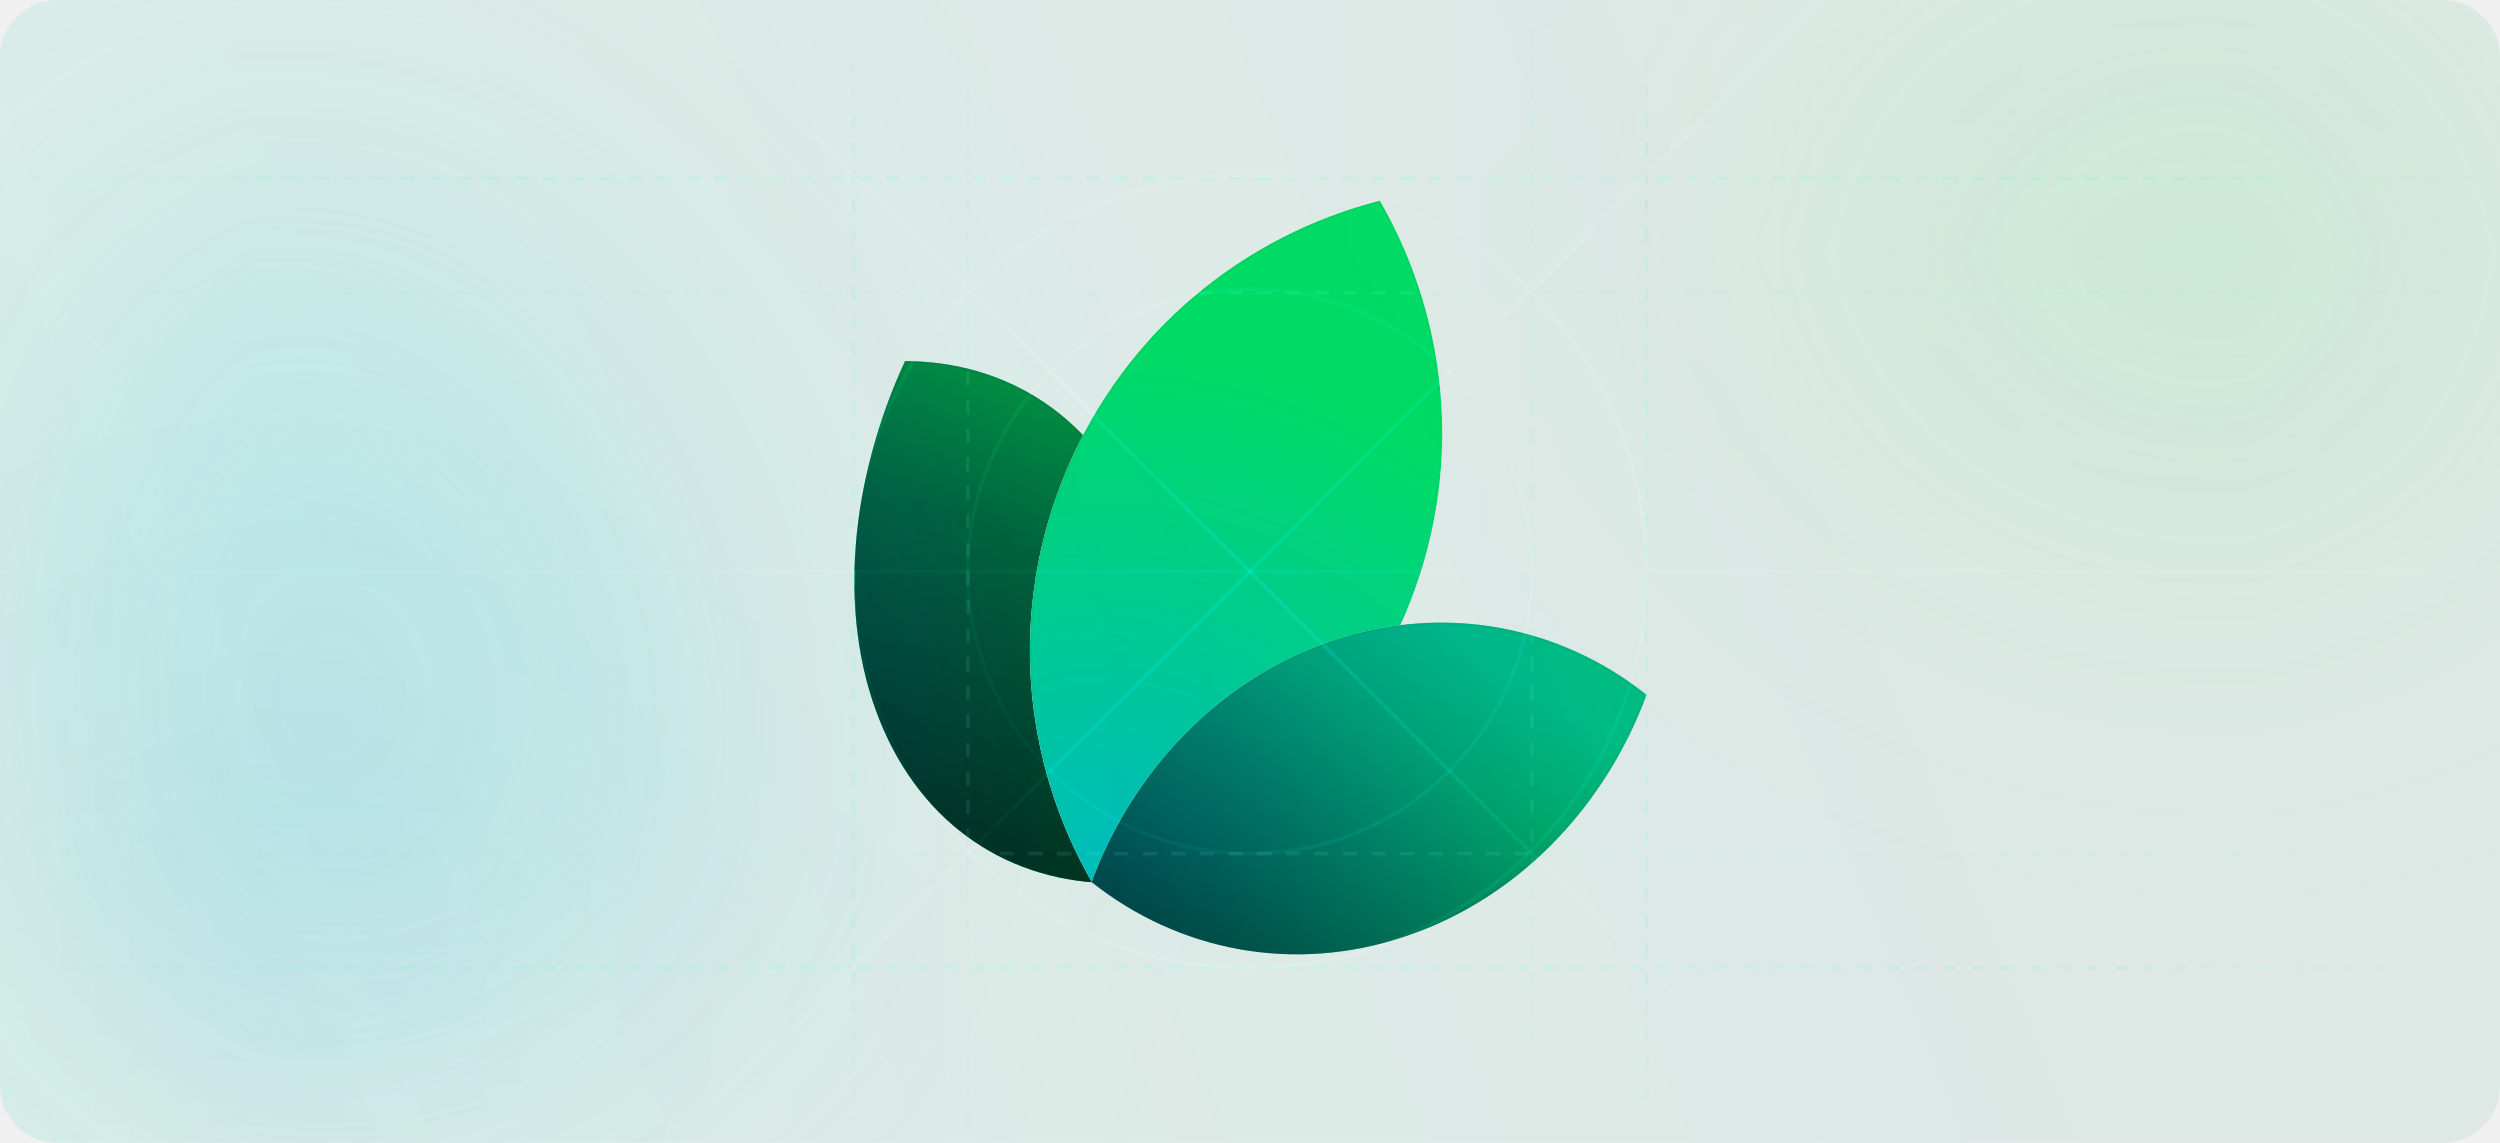
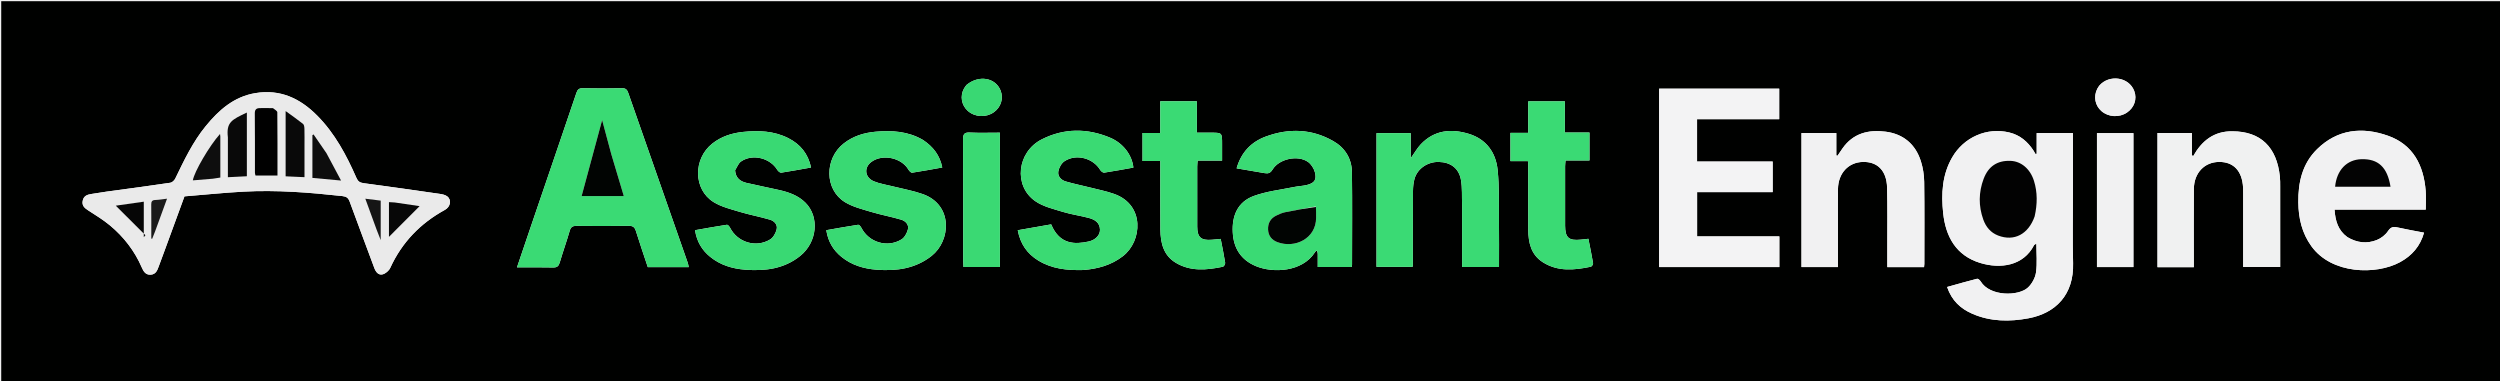
- <svg xmlns="http://www.w3.org/2000/svg" width="700" height="320" viewBox="0 0 700 320" fill="none">
-   <g clip-path="url(#clip0_2862_30)">
-     <rect width="700" height="320" rx="16" fill="url(#paint0_linear_2862_30)" />
-     <path d="M311.889 247.3C283.097 247.215 258.226 231.466 246.292 201.629C234.357 171.793 238.02 134.523 253.414 101.112C282.206 101.197 307.077 116.945 319.011 146.782C330.946 176.619 327.283 213.888 311.889 247.3Z" fill="white" />
-     <path d="M311.889 247.3C283.097 247.215 258.226 231.466 246.292 201.629C234.357 171.793 238.02 134.523 253.414 101.112C282.206 101.197 307.077 116.945 319.011 146.782C330.946 176.619 327.283 213.888 311.889 247.3Z" fill="url(#paint1_radial_2862_30)" />
-     <path d="M311.889 247.3C283.097 247.215 258.226 231.466 246.292 201.629C234.357 171.793 238.02 134.523 253.414 101.112C282.206 101.197 307.077 116.945 319.011 146.782C330.946 176.619 327.283 213.888 311.889 247.3Z" fill="black" fill-opacity="0.5" style="mix-blend-mode:hard-light" />
-     <path d="M311.889 247.3C283.097 247.215 258.226 231.466 246.292 201.629C234.357 171.793 238.02 134.523 253.414 101.112C282.206 101.197 307.077 116.945 319.011 146.782C330.946 176.619 327.283 213.888 311.889 247.3Z" fill="url(#paint2_linear_2862_30)" fill-opacity="0.5" style="mix-blend-mode:hard-light" />
-     <path d="M311.72 247.034C283.108 246.887 258.409 231.208 246.538 201.531C234.656 171.825 238.271 134.702 253.583 101.377C282.195 101.524 306.894 117.203 318.765 146.88C330.647 176.586 327.031 213.709 311.72 247.034Z" stroke="url(#paint3_linear_2862_30)" stroke-opacity="0.05" stroke-width="0.531" />
-     <path d="M305.839 247.174C343.92 237.419 377.154 210.619 393.585 171.64C410.017 132.661 405.98 90.199 386.347 56.193C348.266 65.948 315.032 92.749 298.601 131.728C282.169 170.706 286.206 213.168 305.839 247.174Z" fill="white" />
-     <path d="M305.839 247.174C343.92 237.419 377.154 210.619 393.585 171.64C410.017 132.661 405.98 90.199 386.347 56.193C348.266 65.948 315.032 92.749 298.601 131.728C282.169 170.706 286.206 213.168 305.839 247.174Z" fill="url(#paint4_radial_2862_30)" />
-     <path d="M393.341 171.537C376.971 210.369 343.89 237.091 305.969 246.867C286.462 212.959 282.476 170.663 298.845 131.831C315.215 92.998 348.295 66.276 386.217 56.5C405.724 90.408 409.71 132.704 393.341 171.537Z" stroke="url(#paint5_linear_2862_30)" stroke-opacity="0.05" stroke-width="0.531" />
-     <path d="M305.686 246.995C329.749 266.114 361.965 272.832 393.67 262.129C425.376 251.426 449.499 225.691 461.03 194.556C436.967 175.437 404.751 168.719 373.045 179.422C341.34 190.125 317.217 215.86 305.686 246.995Z" fill="white" />
-     <path d="M305.686 246.995C329.749 266.114 361.965 272.832 393.67 262.129C425.376 251.426 449.499 225.691 461.03 194.556C436.967 175.437 404.751 168.719 373.045 179.422C341.34 190.125 317.217 215.86 305.686 246.995Z" fill="url(#paint6_radial_2862_30)" />
-     <path d="M305.686 246.995C329.749 266.114 361.965 272.832 393.67 262.129C425.376 251.426 449.499 225.691 461.03 194.556C436.967 175.437 404.751 168.719 373.045 179.422C341.34 190.125 317.217 215.86 305.686 246.995Z" fill="black" fill-opacity="0.2" style="mix-blend-mode:hard-light" />
-     <path d="M305.686 246.995C329.749 266.114 361.965 272.832 393.67 262.129C425.376 251.426 449.499 225.691 461.03 194.556C436.967 175.437 404.751 168.719 373.045 179.422C341.34 190.125 317.217 215.86 305.686 246.995Z" fill="url(#paint7_linear_2862_30)" fill-opacity="0.5" style="mix-blend-mode:hard-light" />
-     <path d="M393.586 261.878C362.034 272.529 329.98 265.88 306.002 246.907C317.534 215.919 341.57 190.327 373.13 179.673C404.681 169.023 436.735 175.671 460.714 194.644C449.181 225.632 425.145 251.224 393.586 261.878Z" stroke="url(#paint8_linear_2862_30)" stroke-opacity="0.05" stroke-width="0.531" />
-     <g opacity="0.8" filter="url(#filter0_f_2862_30)">
-       <circle cx="660" cy="-60" r="160" fill="#18E244" fill-opacity="0.4" />
-     </g>
-     <g opacity="0.8" filter="url(#filter1_f_2862_30)">
-       <circle cx="20" cy="213" r="160" fill="#18CAE2" fill-opacity="0.33" />
-     </g>
-     <g opacity="0.8" filter="url(#filter2_f_2862_30)">
-       <circle cx="660" cy="480" r="160" fill="#18E2B2" fill-opacity="0.52" />
-     </g>
-     <g opacity="0.8" filter="url(#filter3_f_2862_30)">
-       <circle cx="20" cy="413" r="160" fill="#4018E2" fill-opacity="0.22" />
-     </g>
-     <path opacity="0.2" d="M0 50H700" stroke="url(#paint9_radial_2862_30)" stroke-dasharray="4 4" />
-     <path opacity="0.1" d="M0 82H700" stroke="url(#paint10_radial_2862_30)" stroke-dasharray="4 4" />
-     <path opacity="0.2" d="M239 0L239 320" stroke="url(#paint11_radial_2862_30)" stroke-dasharray="4 4" />
-     <path opacity="0.1" d="M271 0L271 320" stroke="url(#paint12_radial_2862_30)" stroke-dasharray="4 4" />
-     <path opacity="0.2" d="M461 0L461 320" stroke="url(#paint13_radial_2862_30)" stroke-dasharray="4 4" />
-     <path opacity="0.1" d="M429 0L429 320" stroke="url(#paint14_radial_2862_30)" stroke-dasharray="4 4" />
-     <path opacity="0.2" d="M0 271H700" stroke="url(#paint15_radial_2862_30)" stroke-dasharray="4 4" />
-     <path opacity="0.1" d="M0 239H700" stroke="url(#paint16_radial_2862_30)" stroke-dasharray="4 4" />
-     <g style="mix-blend-mode:overlay" opacity="0.1">
-       <path d="M0 160H700" stroke="url(#paint17_linear_2862_30)" />
-     </g>
-     <g style="mix-blend-mode:overlay" opacity="0.2">
-       <path d="M511 -1L189 321" stroke="url(#paint18_linear_2862_30)" />
-     </g>
-     <g style="mix-blend-mode:overlay" opacity="0.2">
-       <path d="M511 321L189 -1" stroke="url(#paint19_linear_2862_30)" />
-     </g>
-     <g style="mix-blend-mode:overlay" opacity="0.1">
-       <circle cx="350" cy="160" r="111" stroke="white" />
-     </g>
-     <g style="mix-blend-mode:overlay" opacity="0.1">
-       <circle cx="350" cy="160" r="79" stroke="white" />
-     </g>
-   </g>
-   <defs>
-     <filter id="filter0_f_2862_30" x="260" y="-460" width="800" height="800" filterUnits="userSpaceOnUse" color-interpolation-filters="sRGB">
-       <feFlood flood-opacity="0" result="BackgroundImageFix" />
-       <feBlend mode="normal" in="SourceGraphic" in2="BackgroundImageFix" result="shape" />
-       <feGaussianBlur stdDeviation="120" result="effect1_foregroundBlur_2862_30" />
-     </filter>
-     <filter id="filter1_f_2862_30" x="-380" y="-187" width="800" height="800" filterUnits="userSpaceOnUse" color-interpolation-filters="sRGB">
-       <feFlood flood-opacity="0" result="BackgroundImageFix" />
-       <feBlend mode="normal" in="SourceGraphic" in2="BackgroundImageFix" result="shape" />
-       <feGaussianBlur stdDeviation="120" result="effect1_foregroundBlur_2862_30" />
-     </filter>
-     <filter id="filter2_f_2862_30" x="260" y="80" width="800" height="800" filterUnits="userSpaceOnUse" color-interpolation-filters="sRGB">
-       <feFlood flood-opacity="0" result="BackgroundImageFix" />
-       <feBlend mode="normal" in="SourceGraphic" in2="BackgroundImageFix" result="shape" />
-       <feGaussianBlur stdDeviation="120" result="effect1_foregroundBlur_2862_30" />
-     </filter>
-     <filter id="filter3_f_2862_30" x="-380" y="13" width="800" height="800" filterUnits="userSpaceOnUse" color-interpolation-filters="sRGB">
-       <feFlood flood-opacity="0" result="BackgroundImageFix" />
-       <feBlend mode="normal" in="SourceGraphic" in2="BackgroundImageFix" result="shape" />
-       <feGaussianBlur stdDeviation="120" result="effect1_foregroundBlur_2862_30" />
-     </filter>
-     <linearGradient id="paint0_linear_2862_30" x1="1.04308e-05" y1="320" x2="710.784" y2="26.079" gradientUnits="userSpaceOnUse">
-       <stop stop-color="#18E299" stop-opacity="0.09" />
-       <stop offset="0.729" stop-color="#0D9373" stop-opacity="0.08" />
-     </linearGradient>
-     <radialGradient id="paint1_radial_2862_30" cx="0" cy="0" r="1" gradientUnits="userSpaceOnUse" gradientTransform="translate(208.697 189.703) rotate(-10.029) scale(169.097 167.466)">
-       <stop stop-color="#00B0BB" />
-       <stop offset="1" stop-color="#00DB65" />
-     </radialGradient>
-     <linearGradient id="paint2_linear_2862_30" x1="306.587" y1="93.56" x2="252.341" y2="224.228" gradientUnits="userSpaceOnUse">
-       <stop stop-color="#18E299" />
-       <stop offset="1" />
-     </linearGradient>
-     <linearGradient id="paint3_linear_2862_30" x1="311.84" y1="123.717" x2="253.579" y2="224.761" gradientUnits="userSpaceOnUse">
-       <stop />
-       <stop offset="1" stop-opacity="0" />
-     </linearGradient>
-     <radialGradient id="paint4_radial_2862_30" cx="0" cy="0" r="1" gradientUnits="userSpaceOnUse" gradientTransform="translate(313.407 243.64) rotate(-75.7542) scale(203.632 223.902)">
-       <stop stop-color="#00BBBB" />
-       <stop offset="0.713" stop-color="#00DB65" />
-     </radialGradient>
-     <linearGradient id="paint5_linear_2862_30" x1="308.586" y1="102.284" x2="383.487" y2="201.169" gradientUnits="userSpaceOnUse">
-       <stop />
-       <stop offset="1" stop-opacity="0" />
-     </linearGradient>
-     <radialGradient id="paint6_radial_2862_30" cx="0" cy="0" r="1" gradientUnits="userSpaceOnUse" gradientTransform="translate(311.446 249.925) rotate(-20.3524) scale(174.776 163.096)">
-       <stop stop-color="#00B0BB" />
-       <stop offset="1" stop-color="#00DB65" />
-     </radialGradient>
-     <linearGradient id="paint7_linear_2862_30" x1="395.842" y1="169.781" x2="332.121" y2="263.82" gradientUnits="userSpaceOnUse">
-       <stop stop-color="#00B1BC" />
-       <stop offset="1" />
-     </linearGradient>
-     <linearGradient id="paint8_linear_2862_30" x1="395.842" y1="169.781" x2="370.99" y2="271.799" gradientUnits="userSpaceOnUse">
-       <stop />
-       <stop offset="1" stop-opacity="0" />
-     </linearGradient>
-     <radialGradient id="paint9_radial_2862_30" cx="0" cy="0" r="1" gradientUnits="userSpaceOnUse" gradientTransform="translate(350 50) scale(398.125 182)">
-       <stop offset="0.349" stop-color="#84FFD3" />
-       <stop offset="0.88" stop-color="#18E299" stop-opacity="0" />
-     </radialGradient>
-     <radialGradient id="paint10_radial_2862_30" cx="0" cy="0" r="1" gradientUnits="userSpaceOnUse" gradientTransform="translate(350 82) scale(398.125 182)">
-       <stop offset="0.349" stop-color="#84FFD3" />
-       <stop offset="0.88" stop-color="#18E299" stop-opacity="0" />
-     </radialGradient>
-     <radialGradient id="paint11_radial_2862_30" cx="0" cy="0" r="1" gradientUnits="userSpaceOnUse" gradientTransform="translate(239 160) rotate(90) scale(182 182)">
-       <stop offset="0.349" stop-color="#84FFD3" />
-       <stop offset="0.88" stop-color="#18E299" stop-opacity="0" />
-     </radialGradient>
-     <radialGradient id="paint12_radial_2862_30" cx="0" cy="0" r="1" gradientUnits="userSpaceOnUse" gradientTransform="translate(271 160) rotate(90) scale(182 182)">
-       <stop offset="0.349" stop-color="#84FFD3" />
-       <stop offset="0.88" stop-color="#18E299" stop-opacity="0" />
-     </radialGradient>
-     <radialGradient id="paint13_radial_2862_30" cx="0" cy="0" r="1" gradientUnits="userSpaceOnUse" gradientTransform="translate(461 160) rotate(90) scale(182 182)">
-       <stop offset="0.349" stop-color="#84FFD3" />
-       <stop offset="0.88" stop-color="#18E299" stop-opacity="0" />
-     </radialGradient>
-     <radialGradient id="paint14_radial_2862_30" cx="0" cy="0" r="1" gradientUnits="userSpaceOnUse" gradientTransform="translate(429 160) rotate(90) scale(182 182)">
-       <stop offset="0.349" stop-color="#84FFD3" />
-       <stop offset="0.88" stop-color="#18E299" stop-opacity="0" />
-     </radialGradient>
-     <radialGradient id="paint15_radial_2862_30" cx="0" cy="0" r="1" gradientUnits="userSpaceOnUse" gradientTransform="translate(350 271) scale(398.125 182)">
-       <stop offset="0.349" stop-color="#84FFD3" />
-       <stop offset="0.88" stop-color="#18E299" stop-opacity="0" />
-     </radialGradient>
-     <radialGradient id="paint16_radial_2862_30" cx="0" cy="0" r="1" gradientUnits="userSpaceOnUse" gradientTransform="translate(350 239) scale(398.125 182)">
-       <stop offset="0.349" stop-color="#84FFD3" />
-       <stop offset="0.88" stop-color="#18E299" stop-opacity="0" />
-     </radialGradient>
-     <linearGradient id="paint17_linear_2862_30" x1="0" y1="160" x2="700" y2="160" gradientUnits="userSpaceOnUse">
-       <stop stop-color="white" stop-opacity="0.1" />
-       <stop offset="0.5" stop-color="white" />
-       <stop offset="1" stop-color="white" stop-opacity="0.1" />
-     </linearGradient>
-     <linearGradient id="paint18_linear_2862_30" x1="511" y1="-1" x2="189" y2="321" gradientUnits="userSpaceOnUse">
-       <stop stop-color="white" stop-opacity="0.1" />
-       <stop offset="0.5" stop-color="white" />
-       <stop offset="1" stop-color="white" stop-opacity="0.1" />
-     </linearGradient>
-     <linearGradient id="paint19_linear_2862_30" x1="511" y1="321" x2="189" y2="-1" gradientUnits="userSpaceOnUse">
-       <stop stop-color="white" stop-opacity="0.1" />
-       <stop offset="0.5" stop-color="white" />
-       <stop offset="1" stop-color="white" stop-opacity="0.1" />
-     </linearGradient>
-     <clipPath id="clip0_2862_30">
-       <rect width="700" height="320" rx="16" fill="white" />
-     </clipPath>
-   </defs>
+ <svg xmlns="http://www.w3.org/2000/svg" version="1.1" id="Layer_1" x="0px" y="0px" width="100%" viewBox="0 0 2038 310" enable-background="new 0 0 2038 310" xml:space="preserve">
+   <path fill="#000100" opacity="1" stroke="none" d=" M1933,311   C1288.667,311 644.833,311 1,311   C1,207.667 1,104.333 1,1   C680.333,1 1359.667,1 2039,1   C2039,104.333 2039,207.667 2039,311   C2003.833,311 1968.667,311 1933,311  M86.756,156.22   C82.659,156.865 78.568,157.542 74.465,158.145   C70.93,158.664 68.045,159.86 67.374,163.923   C66.752,167.69 68.926,169.571 71.758,171.411   C77.825,175.354 84.074,179.133 89.619,183.736   C100.876,193.082 109.679,204.459 115.55,217.98   C116.905,221.102 118.588,224.085 122.634,223.937   C126.95,223.779 128.243,220.462 129.448,217.06   C130.995,212.693 132.684,208.376 134.28,204.026   C139.638,189.429 144.981,174.826 150.384,160.076   C166.712,158.743 182.575,157.098 198.481,156.227   C225.46,154.75 252.313,156.919 279.124,159.841   C282.43,160.201 283.944,161.339 285.077,164.455   C291.625,182.463 298.473,200.362 305.089,218.345   C306.319,221.686 308.414,224.438 311.793,223.68   C314.222,223.136 317.066,220.707 318.129,218.387   C327.673,197.549 342.705,182.029 362.685,171.093   C367.257,168.591 368.335,162.922 364.532,160.053   C362.922,158.839 360.578,158.35 358.493,158.047   C337.784,155.046 317.07,152.076 296.328,149.315   C293.284,148.909 291.773,147.789 290.544,144.99   C282.433,126.514 273.021,108.809 258.634,94.28   C244.713,80.222 228.438,72.52 208.148,75.911   C190.626,78.84 178.37,89.758 167.67,102.863   C157.146,115.752 150.073,130.684 142.884,145.543   C142.167,147.025 140.374,148.75 138.874,148.974   C121.819,151.523 104.723,153.801 86.756,156.22  M1689.879,156.5   C1689.879,140.547 1689.879,124.594 1689.879,108.497   C1679.877,108.497 1670.346,108.497 1660.297,108.497   C1660.297,114.398 1660.297,119.944 1660.297,125.397   C1659.612,125.484 1659.339,125.572 1659.305,125.516   C1658.789,124.661 1658.348,123.759 1657.807,122.922   C1653.029,115.528 1646.737,110.118 1637.995,108.004   C1619.736,103.587 1600.961,111.842 1591.478,128.196   C1583.204,142.466 1582.393,158.041 1584.066,173.729   C1586.112,192.908 1594.522,208.318 1614.235,214.349   C1630.644,219.368 1649.453,216.86 1658.165,199.853   C1658.385,199.424 1659.072,199.234 1660.051,198.604   C1660.051,206.861 1660.813,214.584 1659.76,222.051   C1659.145,226.42 1656.49,231.287 1653.255,234.343   C1645.578,241.591 1622.15,241.855 1614.604,229.355   C1614.018,228.384 1612.506,227.048 1611.768,227.236   C1603.633,229.302 1595.567,231.636 1587.284,233.954   C1591.032,245.014 1598.347,251.718 1608.05,255.885   C1622.78,262.209 1638.133,262.372 1653.606,259.478   C1675.822,255.324 1690.703,240.233 1689.983,214.494   C1689.452,195.51 1689.879,176.499 1689.879,156.5  M433.367,182.815   C429.453,194.352 425.539,205.89 421.445,217.959   C431.907,217.959 441.39,217.808 450.863,218.041   C454.174,218.122 455.45,216.909 456.344,213.867   C458.874,205.259 461.927,196.804 464.413,188.184   C465.332,184.998 466.825,184.094 470.005,184.13   C484.157,184.288 498.314,184.332 512.464,184.102   C515.932,184.046 517.4,185.14 518.402,188.375   C521.449,198.212 524.828,207.946 528.1,217.79   C539.293,217.79 550.246,217.79 561.458,217.79   C561.162,216.462 561.026,215.312 560.652,214.244   C544.492,168.112 528.289,121.995 512.187,75.843   C511.239,73.126 510.134,71.856 506.995,71.92   C496.343,72.135 485.681,72.13 475.028,71.922   C471.905,71.862 470.789,73.078 469.852,75.844   C457.854,111.28 445.73,146.673 433.367,182.815  M1352.533,167.5   C1352.533,184.259 1352.533,201.018 1352.533,217.709   C1385.642,217.709 1418.067,217.709 1450.529,217.709   C1450.529,209.365 1450.529,201.288 1450.529,192.727   C1428.047,192.727 1405.803,192.727 1383.488,192.727   C1383.488,180.518 1383.488,168.8 1383.488,156.616   C1404.219,156.616 1424.628,156.616 1445.089,156.616   C1445.089,148.208 1445.089,140.272 1445.089,131.684   C1424.357,131.684 1403.829,131.684 1383.445,131.684   C1383.445,119.933 1383.445,108.838 1383.445,97.154   C1405.935,97.154 1428.151,97.154 1450.415,97.154   C1450.415,88.477 1450.415,80.399 1450.415,72.295   C1417.708,72.295 1385.313,72.295 1352.533,72.295   C1352.533,103.891 1352.533,135.195 1352.533,167.5  M1913.465,193.203   C1905.958,187.788 1903.743,180 1903.112,170.86   C1928.198,170.86 1952.767,170.86 1977.482,170.86   C1977.482,165.495 1977.817,160.509 1977.424,155.581   C1975.766,134.791 1967.22,117.944 1946.713,110.667   C1925.803,103.248 1905.546,105.231 1888.866,121.626   C1876.835,133.45 1873.387,148.659 1873.581,165.038   C1873.735,177.987 1876.547,190.021 1884.246,200.709   C1900.784,223.671 1936.997,224.285 1956.467,213.73   C1966.214,208.446 1972.966,200.737 1976.086,189.659   C1968.508,188.194 1961.327,186.961 1954.227,185.367   C1950.719,184.579 1948.808,185.225 1946.615,188.491   C1944.539,191.581 1940.99,194.311 1937.494,195.69   C1929.562,198.819 1921.541,198.048 1913.465,193.203  M1819.593,107.04   C1804.825,106.849 1794.92,114.763 1787.825,127.362   C1787.495,127.056 1787.165,126.749 1786.834,126.442   C1786.834,120.526 1786.834,114.61 1786.834,108.417   C1777.316,108.417 1768.227,108.417 1758.781,108.417   C1758.781,144.885 1758.781,181.275 1758.781,217.822   C1768.626,217.822 1778.257,217.822 1788.403,217.822   C1788.403,215.929 1788.403,214.132 1788.403,212.335   C1788.404,192.841 1788.27,173.345 1788.455,153.852   C1788.577,140.981 1797.089,132.135 1808.917,132.005   C1820.806,131.874 1827.842,139.36 1828.565,152.943   C1828.653,154.605 1828.636,156.273 1828.636,157.939   C1828.641,176.1 1828.639,194.262 1828.639,212.424   C1828.639,214.201 1828.639,215.979 1828.639,217.677   C1838.975,217.677 1848.729,217.677 1858.823,217.677   C1858.823,195.58 1858.832,173.784 1858.813,151.989   C1858.81,149.325 1858.828,146.644 1858.555,144.001   C1856.062,119.894 1842.872,107.102 1819.593,107.04  M1498.292,184.501   C1498.293,174.342 1498.185,164.182 1498.321,154.025   C1498.494,141.212 1506.848,132.27 1518.65,132.005   C1530.535,131.738 1537.968,139.153 1538.341,152.754   C1538.773,168.562 1538.509,184.389 1538.539,200.209   C1538.551,206.008 1538.541,211.808 1538.541,217.754   C1548.75,217.754 1558.494,217.754 1568.492,217.754   C1568.586,216.76 1568.727,215.965 1568.727,215.171   C1568.735,192.855 1568.901,170.538 1568.604,148.226   C1568.529,142.653 1567.611,136.894 1565.945,131.576   C1561.556,117.576 1551.638,109.223 1537.172,107.344   C1523.222,105.532 1510.639,108.6 1501.974,121.029   C1500.607,122.989 1499.283,124.978 1497.94,126.954   C1497.616,126.879 1497.292,126.805 1496.969,126.73   C1496.969,120.717 1496.969,114.705 1496.969,108.496   C1487.149,108.496 1477.958,108.496 1468.571,108.496   C1468.571,145.095 1468.571,181.32 1468.571,217.701   C1478.556,217.701 1488.265,217.701 1498.292,217.701   C1498.292,206.784 1498.292,196.142 1498.292,184.501  M1074.218,207.132   C1074.218,210.588 1074.218,214.043 1074.218,217.634   C1083.757,217.634 1092.81,217.634 1101.844,217.634   C1102.007,216.841 1102.191,216.364 1102.191,215.886   C1102.206,190.736 1102.44,165.583 1102.101,140.437   C1101.951,129.354 1096.542,120.533 1086.895,115.022   C1069.31,104.975 1050.731,104.421 1032.031,111.259   C1020.054,115.638 1011.831,124.116 1008.081,137.226   C1016.059,138.584 1023.569,139.819 1031.06,141.159   C1033.981,141.681 1035.711,140.98 1037.425,138.154   C1042.695,129.471 1058.051,126.138 1066.317,132.014   C1068.888,133.842 1071.036,137.233 1071.879,140.317   C1073.565,146.493 1071.563,149.284 1065.307,150.819   C1061.933,151.646 1058.383,151.728 1054.971,152.433   C1043.955,154.706 1032.534,155.932 1022.075,159.764   C1008.959,164.57 1004.188,175.879 1004.936,189.488   C1005.65,202.459 1011.645,211.907 1023.866,216.972   C1037.834,222.76 1061.419,221.753 1071.78,205.902   C1072.722,204.462 1073.92,203.055 1074.218,207.132  M1191.895,167.501   C1191.895,184.236 1191.895,200.971 1191.895,217.638   C1202.395,217.638 1211.983,217.638 1221.998,217.638   C1221.998,205.194 1222.111,193.064 1221.969,180.937   C1221.803,166.794 1222.318,152.56 1220.871,138.537   C1219.405,124.318 1211.627,113.449 1197.361,109.102   C1182.963,104.715 1169.26,106.003 1158.226,117.63   C1155.343,120.669 1153.257,124.465 1150.03,129.003   C1150.03,121.44 1150.03,115.081 1150.03,108.524   C1140.37,108.524 1131.316,108.524 1122.146,108.524   C1122.146,145.108 1122.146,181.331 1122.146,217.548   C1132.19,217.548 1141.893,217.548 1151.505,217.548   C1151.655,216.819 1151.779,216.498 1151.779,216.177   C1151.802,196.016 1151.76,175.854 1151.879,155.694   C1151.899,152.4 1152.221,148.998 1153.096,145.839   C1155.41,137.486 1163.797,131.801 1172.88,132.005   C1182.535,132.222 1189.278,137.131 1190.966,146.637   C1192.116,153.109 1191.642,159.87 1191.895,167.501  M752.367,114.053   C740.308,106.982 727.076,106.179 713.673,107.385   C704.321,108.226 695.424,110.968 687.822,116.929   C671.943,129.38 672.106,154.545 688.78,164.771   C695.133,168.667 702.833,170.536 710.1,172.726   C718.187,175.164 726.55,176.679 734.651,179.076   C738.149,180.111 741.092,183.106 740.133,186.977   C739.382,190.012 737.41,193.632 734.874,195.186   C723.313,202.271 708.247,197.587 702.151,185.647   C701.633,184.632 700.351,183.12 699.634,183.229   C691.005,184.54 682.416,186.113 673.593,187.656   C675.054,196.979 679.234,203.919 685.924,209.362   C694.239,216.128 704.073,219.062 714.538,219.861   C730.691,221.094 746.125,219.082 759.41,208.631   C775.096,196.291 777.158,167.101 752.268,158.242   C744.335,155.419 735.908,153.983 727.711,151.897   C722.569,150.589 717.193,149.828 712.353,147.796   C704.877,144.659 704.123,136.518 710.421,131.925   C719.559,125.261 734.955,128.581 740.598,138.332   C741.222,139.411 742.707,140.916 743.576,140.785   C751.708,139.563 759.793,138.027 768.141,136.537   C766.113,126.498 760.742,119.648 752.367,114.053  M599.246,138.734   C600.836,136.321 601.903,133.153 604.107,131.626   C613.465,125.141 627.84,128.765 633.698,138.55   C634.317,139.584 635.885,140.905 636.813,140.765   C644.821,139.554 652.783,138.038 661.189,136.537   C658.725,125.225 652.389,117.594 642.691,112.656   C630.972,106.69 618.391,106.218 605.67,107.549   C596.616,108.496 588.113,111.217 580.805,116.941   C564.91,129.389 565.092,154.503 581.78,164.772   C588.125,168.675 595.831,170.537 603.097,172.727   C611.184,175.165 619.548,176.678 627.647,179.078   C631.138,180.113 634.091,183.1 633.12,186.981   C632.361,190.016 630.398,193.636 627.863,195.189   C616.3,202.272 601.22,197.582 595.14,185.646   C594.623,184.63 593.342,183.115 592.628,183.224   C584,184.537 575.412,186.113 566.586,187.66   C568.043,196.984 572.227,203.918 578.917,209.363   C587.232,216.131 597.064,219.061 607.528,219.859   C623.681,221.091 639.214,219.211 652.369,208.594   C666.205,197.428 668.194,176.85 656.612,165.265   C650.769,159.422 643.203,156.737 635.341,154.939   C626.438,152.904 617.456,151.212 608.571,149.108   C603.574,147.924 599.701,145.239 599.246,138.734  M883.325,220.119   C894.965,219.137 905.833,216.189 915.33,208.873   C931.245,196.612 933.396,167.03 908.336,158.128   C902.261,155.97 895.876,154.663 889.604,153.078   C882.683,151.329 875.658,149.95 868.818,147.936   C865.078,146.835 862.076,143.72 862.741,139.778   C863.254,136.738 865.284,133.058 867.79,131.407   C877.326,125.122 891.113,128.868 896.919,138.576   C897.535,139.607 899.144,140.886 900.095,140.742   C908.086,139.537 916.031,138.026 923.939,136.616   C922.858,126.436 915.729,116.76 904.863,112.21   C886.279,104.429 867.384,104.44 849.326,113.568   C829.006,123.84 826.011,151.611 844.012,164.019   C850.48,168.477 858.849,170.39 866.567,172.758   C873.537,174.896 880.873,175.82 887.915,177.76   C892.556,179.039 896.61,181.57 896.703,187.266   C896.773,191.588 893.274,195.604 887.334,196.902   C876.666,199.232 863.873,199.729 856.91,182.903   C847.977,184.473 838.947,186.059 829.657,187.691   C831.8,198.9 837.326,206.788 846.309,212.315   C857.41,219.145 869.702,220.5 883.325,220.119  M1245.813,96.484   C1245.813,100.253 1245.813,104.023 1245.813,108.32   C1240.566,108.32 1235.977,108.32 1231.31,108.32   C1231.31,116.223 1231.31,123.577 1231.31,131.381   C1236.333,131.381 1240.918,131.381 1245.559,131.381   C1245.673,132.478 1245.798,133.125 1245.798,133.772   C1245.812,151.591 1245.758,169.411 1245.837,187.23   C1245.884,197.791 1248.085,207.651 1257.722,213.773   C1270.028,221.592 1283.444,220.248 1296.841,217.429   C1297.653,217.258 1298.827,215.472 1298.685,214.631   C1297.571,207.988 1296.177,201.392 1294.847,194.671   C1292.348,194.951 1290.54,195.164 1288.729,195.354   C1278.893,196.386 1275.906,193.784 1275.883,183.991   C1275.844,167.837 1275.862,151.683 1275.883,135.529   C1275.885,134.109 1276.089,132.69 1276.233,130.821   C1283.049,130.821 1289.456,130.821 1295.74,130.821   C1295.74,123.099 1295.74,115.871 1295.74,108.048   C1288.96,108.048 1282.568,108.048 1275.699,108.048   C1275.699,99.194 1275.699,90.944 1275.699,82.608   C1265.517,82.608 1255.837,82.608 1245.812,82.608   C1245.812,87.199 1245.812,91.347 1245.813,96.484  M996.26,120.495   C996.26,119.495 996.26,118.496 996.26,117.496   C996.26,108.165 996.26,108.165 987.152,108.165   C983.548,108.165 979.944,108.165 975.688,108.165   C975.688,99.164 975.688,90.789 975.688,82.576   C965.435,82.576 955.862,82.576 945.838,82.576   C945.838,91.239 945.838,99.498 945.838,108.426   C940.671,108.426 935.959,108.426 931.38,108.426   C931.38,116.352 931.38,123.593 931.38,131.274   C936.347,131.274 940.941,131.274 945.892,131.274   C945.892,133.519 945.892,135.323 945.893,137.127   C945.894,153.784 945.782,170.442 945.937,187.098   C946.039,197.997 948.408,208.219 958.598,214.278   C970.718,221.486 983.842,220.175 996.899,217.441   C997.748,217.263 998.922,215.205 998.764,214.208   C997.755,207.833 996.416,201.51 995.107,194.771   C992.548,195.012 990.274,195.237 987.997,195.438   C979.103,196.223 976.002,193.482 975.982,184.657   C975.944,168.333 975.959,152.009 975.979,135.685   C975.981,134.255 976.178,132.824 976.321,130.916   C983.091,130.916 989.502,130.916 996.26,130.916   C996.26,127.436 996.26,124.459 996.26,120.495  M1739.162,201.498   C1739.162,170.471 1739.162,139.444 1739.162,108.506   C1728.694,108.506 1719.135,108.506 1709.437,108.506   C1709.437,145.099 1709.437,181.309 1709.437,217.689   C1719.429,217.689 1729.142,217.689 1739.162,217.689   C1739.162,212.435 1739.162,207.466 1739.162,201.498  M815.122,195.5   C815.122,166.571 815.122,137.641 815.122,108.162   C806.465,108.162 798.491,108.442 790.55,108.055   C785.933,107.829 785.065,109.53 785.086,113.765   C785.25,146.596 785.173,179.428 785.187,212.26   C785.188,214.04 785.34,215.819 785.425,217.668   C795.488,217.668 805.069,217.668 815.122,217.668   C815.122,210.421 815.122,203.46 815.122,195.5  M1711.28,69.888   C1710.745,70.728 1710.134,71.53 1709.686,72.414   C1706.493,78.72 1707.854,85.956 1713.058,90.528   C1718.758,95.536 1727.581,96.043 1733.936,91.727   C1739.861,87.704 1742.296,80.77 1739.853,74.219   C1735.507,62.562 1719.355,60.572 1711.28,69.888  M787.795,69.358   C787.134,70.308 786.376,71.206 785.827,72.216   C782.497,78.342 783.761,85.691 788.892,90.338   C794.611,95.517 803.675,96.034 810.092,91.547   C815.907,87.481 818.187,80.407 815.748,73.993   C811.709,63.373 798.126,60.806 787.795,69.358  z" />
+   <path fill="#EAEAEA" opacity="1" stroke="none" d=" M87.197,156.186   C104.723,153.801 121.819,151.523 138.874,148.974   C140.374,148.75 142.167,147.025 142.884,145.543   C150.073,130.684 157.146,115.752 167.67,102.863   C178.37,89.758 190.626,78.84 208.148,75.911   C228.438,72.52 244.713,80.222 258.634,94.28   C273.021,108.809 282.433,126.514 290.544,144.99   C291.773,147.789 293.284,148.909 296.328,149.315   C317.07,152.076 337.784,155.046 358.493,158.047   C360.578,158.35 362.922,158.839 364.532,160.053   C368.335,162.922 367.257,168.591 362.685,171.093   C342.705,182.029 327.673,197.549 318.129,218.387   C317.066,220.707 314.222,223.136 311.793,223.68   C308.414,224.438 306.319,221.686 305.089,218.345   C298.473,200.362 291.625,182.463 285.077,164.455   C283.944,161.339 282.43,160.201 279.124,159.841   C252.313,156.919 225.46,154.75 198.481,156.227   C182.575,157.098 166.712,158.743 150.384,160.076   C144.981,174.826 139.638,189.429 134.28,204.026   C132.684,208.376 130.995,212.693 129.448,217.06   C128.243,220.462 126.95,223.779 122.634,223.937   C118.588,224.085 116.905,221.102 115.55,217.98   C109.679,204.459 100.876,193.082 89.619,183.736   C84.074,179.133 77.825,175.354 71.758,171.411   C68.926,169.571 66.752,167.69 67.374,163.923   C68.045,159.86 70.93,158.664 74.465,158.145   C78.568,157.542 82.659,156.865 87.197,156.186  M222.084,88.092   C218.6,88.098 215.114,88.033 211.632,88.133   C208.935,88.21 207.683,89.334 207.717,92.443   C207.892,108.589 207.794,124.737 207.825,140.885   C207.826,141.641 208.144,142.397 208.308,143.12   C214.33,143.12 220.082,143.12 226.201,143.12   C226.201,125.804 226.261,108.688 226.064,91.574   C226.051,90.459 224.065,89.366 222.084,88.092  M248.228,118.502   C248.228,114.009 248.313,109.512 248.177,105.023   C248.135,103.644 247.934,101.725 247.041,101.01   C242.608,97.463 237.919,94.235 232.84,90.546   C232.84,109.009 232.84,126.327 232.84,143.741   C238.054,143.976 242.826,144.191 248.228,144.435   C248.228,136.044 248.228,127.772 248.228,118.502  M185.773,112.535   C185.773,123.125 185.773,133.716 185.773,144.462   C191.256,144.185 196.149,143.939 201.244,143.682   C201.244,126.206 201.244,109.064 201.244,91.753   C188.919,97.593 184.312,99.576 185.773,112.535  M173.963,145.622   C175.736,145.347 177.509,145.072 179.624,144.744   C179.624,133.484 179.627,122.383 179.615,111.282   C179.614,110.697 179.483,110.113 179.372,109.197   C170.822,118.649 158.27,140.116 157.211,147.034   C162.527,146.606 167.8,146.181 173.963,145.622  M265.933,124.591   C262.488,119.585 259.042,114.579 255.597,109.573   C255.288,109.777 254.98,109.982 254.671,110.187   C254.671,121.712 254.671,133.236 254.671,145.022   C262.235,145.724 269.529,146.4 278.034,147.189   C273.755,139.145 270.046,132.172 265.933,124.591  M321.26,164.997   C319.863,164.924 318.466,164.852 317.077,164.78   C317.077,174.72 317.077,184.221 317.077,193.086   C325.32,184.823 333.727,176.395 342.063,168.038   C335.644,167.086 328.926,166.09 321.26,164.997  M117.219,183.442   C117.219,177.192 117.219,170.943 117.219,164.404   C108.387,165.666 100.252,166.83 94.381,167.669   C101.953,175.22 110.239,183.483 118.526,191.746   C118.09,192.274 117.654,192.802 117.219,193.33   C117.219,190.358 117.219,187.387 117.219,183.442  M307.116,187.511   C308.071,189.938 309.025,192.364 310.353,195.74   C310.353,184.289 310.353,174.044 310.353,163.544   C306.108,163.015 302.148,162.522 297.807,161.981   C300.99,170.699 303.925,178.737 307.116,187.511  M126.631,188.188   C129.759,179.586 132.887,170.984 136.167,161.965   C132.542,162.39 129.598,162.929 126.641,163.023   C123.988,163.107 123.262,164.249 123.289,166.74   C123.391,175.988 123.33,185.237 123.33,194.486   C123.573,194.547 123.817,194.608 124.06,194.668   C124.814,192.74 125.569,190.812 126.631,188.188  z" />
+   <path fill="#F1F1F2" opacity="1" stroke="none" d=" M1689.879,157   C1689.879,176.499 1689.452,195.51 1689.983,214.494   C1690.703,240.233 1675.822,255.324 1653.606,259.478   C1638.133,262.372 1622.78,262.209 1608.05,255.885   C1598.347,251.718 1591.032,245.014 1587.284,233.954   C1595.567,231.636 1603.633,229.302 1611.768,227.236   C1612.506,227.048 1614.018,228.384 1614.604,229.355   C1622.15,241.855 1645.578,241.591 1653.255,234.343   C1656.49,231.287 1659.145,226.42 1659.76,222.051   C1660.813,214.584 1660.051,206.861 1660.051,198.604   C1659.072,199.234 1658.385,199.424 1658.165,199.853   C1649.453,216.86 1630.644,219.368 1614.235,214.349   C1594.522,208.318 1586.112,192.908 1584.066,173.729   C1582.393,158.041 1583.204,142.466 1591.478,128.196   C1600.961,111.842 1619.736,103.587 1637.995,108.004   C1646.737,110.118 1653.029,115.528 1657.807,122.922   C1658.348,123.759 1658.789,124.661 1659.305,125.516   C1659.339,125.572 1659.612,125.484 1660.297,125.397   C1660.297,119.944 1660.297,114.398 1660.297,108.497   C1670.346,108.497 1679.877,108.497 1689.879,108.497   C1689.879,124.594 1689.879,140.547 1689.879,157  M1658.773,175.977   C1660.878,166.395 1661.025,156.825 1658.074,147.404   C1655.002,137.599 1647.556,131.421 1638.897,131.125   C1628.31,130.763 1620.947,135.477 1617.073,145.766   C1612.95,156.714 1612.824,167.904 1616.764,178.949   C1618.9,184.939 1622.702,189.64 1628.917,192.024   C1641.881,196.999 1653.537,191.016 1658.773,175.977  z" />
+   <path fill="#3ADA74" opacity="1" stroke="none" d=" M433.502,182.445   C445.73,146.673 457.854,111.28 469.852,75.844   C470.789,73.078 471.905,71.862 475.028,71.922   C485.681,72.13 496.343,72.135 506.995,71.92   C510.134,71.856 511.239,73.126 512.187,75.843   C528.289,121.995 544.492,168.112 560.652,214.244   C561.026,215.312 561.162,216.462 561.458,217.79   C550.246,217.79 539.293,217.79 528.1,217.79   C524.828,207.946 521.449,198.212 518.402,188.375   C517.4,185.14 515.932,184.046 512.464,184.102   C498.314,184.332 484.157,184.288 470.005,184.13   C466.825,184.094 465.332,184.998 464.413,188.184   C461.927,196.804 458.874,205.259 456.344,213.867   C455.45,216.909 454.174,218.122 450.863,218.041   C441.39,217.808 431.907,217.959 421.445,217.959   C425.539,205.89 429.453,194.352 433.502,182.445  M498.198,125.232   C495.835,116.424 493.471,107.616 490.865,97.902   C485.094,119.259 479.642,139.432 474.133,159.819   C485.505,159.819 496.817,159.819 508.523,159.819   C505.06,148.239 501.738,137.128 498.198,125.232  z" />
+   <path fill="#F3F3F4" opacity="1" stroke="none" d=" M1352.533,167   C1352.533,135.195 1352.533,103.891 1352.533,72.295   C1385.313,72.295 1417.708,72.295 1450.415,72.295   C1450.415,80.399 1450.415,88.477 1450.415,97.154   C1428.151,97.154 1405.935,97.154 1383.445,97.154   C1383.445,108.838 1383.445,119.933 1383.445,131.684   C1403.829,131.684 1424.357,131.684 1445.089,131.684   C1445.089,140.272 1445.089,148.208 1445.089,156.616   C1424.628,156.616 1404.219,156.616 1383.488,156.616   C1383.488,168.8 1383.488,180.518 1383.488,192.727   C1405.803,192.727 1428.047,192.727 1450.529,192.727   C1450.529,201.288 1450.529,209.365 1450.529,217.709   C1418.067,217.709 1385.642,217.709 1352.533,217.709   C1352.533,201.018 1352.533,184.259 1352.533,167  z" />
+   <path fill="#F1F1F2" opacity="1" stroke="none" d=" M1913.752,193.436   C1921.541,198.048 1929.562,198.819 1937.494,195.69   C1940.99,194.311 1944.539,191.581 1946.615,188.491   C1948.808,185.225 1950.719,184.579 1954.227,185.367   C1961.327,186.961 1968.508,188.194 1976.086,189.659   C1972.966,200.737 1966.214,208.446 1956.467,213.73   C1936.997,224.285 1900.784,223.671 1884.246,200.709   C1876.547,190.021 1873.735,177.987 1873.581,165.038   C1873.387,148.659 1876.835,133.45 1888.866,121.626   C1905.546,105.231 1925.803,103.248 1946.713,110.667   C1967.22,117.944 1975.766,134.791 1977.424,155.581   C1977.817,160.509 1977.482,165.495 1977.482,170.86   C1952.767,170.86 1928.198,170.86 1903.112,170.86   C1903.743,180 1905.958,187.788 1913.752,193.436  M1919.503,152.206   C1929.213,152.206 1938.922,152.206 1948.751,152.206   C1946.142,136.191 1938.674,129.378 1925,129.774   C1913.147,130.117 1904.833,138.645 1903.587,152.206   C1908.586,152.206 1913.546,152.206 1919.503,152.206  z" />
+   <path fill="#F0F1F1" opacity="1" stroke="none" d=" M1820.062,107.04   C1842.872,107.102 1856.062,119.894 1858.555,144.001   C1858.828,146.644 1858.81,149.325 1858.813,151.989   C1858.832,173.784 1858.823,195.58 1858.823,217.677   C1848.729,217.677 1838.975,217.677 1828.639,217.677   C1828.639,215.979 1828.639,214.201 1828.639,212.424   C1828.639,194.262 1828.641,176.1 1828.636,157.939   C1828.636,156.273 1828.653,154.605 1828.565,152.943   C1827.842,139.36 1820.806,131.874 1808.917,132.005   C1797.089,132.135 1788.577,140.981 1788.455,153.852   C1788.27,173.345 1788.404,192.841 1788.403,212.335   C1788.403,214.132 1788.403,215.929 1788.403,217.822   C1778.257,217.822 1768.626,217.822 1758.781,217.822   C1758.781,181.275 1758.781,144.885 1758.781,108.417   C1768.227,108.417 1777.316,108.417 1786.834,108.417   C1786.834,114.61 1786.834,120.526 1786.834,126.442   C1787.165,126.749 1787.495,127.056 1787.825,127.362   C1794.92,114.763 1804.825,106.849 1820.062,107.04  z" />
+   <path fill="#F1F1F2" opacity="1" stroke="none" d=" M1498.292,185.001   C1498.292,196.142 1498.292,206.784 1498.292,217.701   C1488.265,217.701 1478.556,217.701 1468.571,217.701   C1468.571,181.32 1468.571,145.095 1468.571,108.496   C1477.958,108.496 1487.149,108.496 1496.969,108.496   C1496.969,114.705 1496.969,120.717 1496.969,126.73   C1497.292,126.805 1497.616,126.879 1497.94,126.954   C1499.283,124.978 1500.607,122.989 1501.974,121.029   C1510.639,108.6 1523.222,105.532 1537.172,107.344   C1551.638,109.223 1561.556,117.576 1565.945,131.576   C1567.611,136.894 1568.529,142.653 1568.604,148.226   C1568.901,170.538 1568.735,192.855 1568.727,215.171   C1568.727,215.965 1568.586,216.76 1568.492,217.754   C1558.494,217.754 1548.75,217.754 1538.541,217.754   C1538.541,211.808 1538.551,206.008 1538.539,200.209   C1538.509,184.389 1538.773,168.562 1538.341,152.754   C1537.968,139.153 1530.535,131.738 1518.65,132.005   C1506.848,132.27 1498.494,141.212 1498.321,154.025   C1498.185,164.182 1498.293,174.342 1498.292,185.001  z" />
+   <path fill="#3ADA74" opacity="1" stroke="none" d=" M1074.216,206.718   C1073.92,203.055 1072.722,204.462 1071.78,205.902   C1061.419,221.753 1037.834,222.76 1023.866,216.972   C1011.645,211.907 1005.65,202.459 1004.936,189.488   C1004.188,175.879 1008.959,164.57 1022.075,159.764   C1032.534,155.932 1043.955,154.706 1054.971,152.433   C1058.383,151.728 1061.933,151.646 1065.307,150.819   C1071.563,149.284 1073.565,146.493 1071.879,140.317   C1071.036,137.233 1068.888,133.842 1066.317,132.014   C1058.051,126.138 1042.695,129.471 1037.425,138.154   C1035.711,140.98 1033.981,141.681 1031.06,141.159   C1023.569,139.819 1016.059,138.584 1008.081,137.226   C1011.831,124.116 1020.054,115.638 1032.031,111.259   C1050.731,104.421 1069.31,104.975 1086.895,115.022   C1096.542,120.533 1101.951,129.354 1102.101,140.437   C1102.44,165.583 1102.206,190.736 1102.191,215.886   C1102.191,216.364 1102.007,216.841 1101.844,217.634   C1092.81,217.634 1083.757,217.634 1074.218,217.634   C1074.218,214.043 1074.218,210.588 1074.216,206.718  M1072.614,168.269   C1064.302,169.823 1055.968,171.269 1047.692,172.994   C1045.133,173.527 1042.636,174.626 1040.279,175.802   C1035.654,178.111 1033.507,181.979 1033.733,187.185   C1033.957,192.327 1036.849,195.7 1041.317,197.382   C1055.595,202.757 1072.837,194.479 1072.895,177.601   C1072.904,174.768 1072.889,171.935 1072.614,168.269  z" />
+   <path fill="#3ADA74" opacity="1" stroke="none" d=" M1191.895,167.001   C1191.642,159.87 1192.116,153.109 1190.966,146.637   C1189.278,137.131 1182.535,132.222 1172.88,132.005   C1163.797,131.801 1155.41,137.486 1153.096,145.839   C1152.221,148.998 1151.899,152.4 1151.879,155.694   C1151.76,175.854 1151.802,196.016 1151.779,216.177   C1151.779,216.498 1151.655,216.819 1151.505,217.548   C1141.893,217.548 1132.19,217.548 1122.146,217.548   C1122.146,181.331 1122.146,145.108 1122.146,108.524   C1131.316,108.524 1140.37,108.524 1150.03,108.524   C1150.03,115.081 1150.03,121.44 1150.03,129.003   C1153.257,124.465 1155.343,120.669 1158.226,117.63   C1169.26,106.003 1182.963,104.715 1197.361,109.102   C1211.627,113.449 1219.405,124.318 1220.871,138.537   C1222.318,152.56 1221.803,166.794 1221.969,180.937   C1222.111,193.064 1221.998,205.194 1221.998,217.638   C1211.983,217.638 1202.395,217.638 1191.895,217.638   C1191.895,200.971 1191.895,184.236 1191.895,167.001  z" />
+   <path fill="#39D973" opacity="1" stroke="none" d=" M752.676,114.246   C760.742,119.648 766.113,126.498 768.141,136.537   C759.793,138.027 751.708,139.563 743.576,140.785   C742.707,140.916 741.222,139.411 740.598,138.332   C734.955,128.581 719.559,125.261 710.421,131.925   C704.123,136.518 704.877,144.659 712.353,147.796   C717.193,149.828 722.569,150.589 727.711,151.897   C735.908,153.983 744.335,155.419 752.268,158.242   C777.158,167.101 775.096,196.291 759.41,208.631   C746.125,219.082 730.691,221.094 714.538,219.861   C704.073,219.062 694.239,216.128 685.924,209.362   C679.234,203.919 675.054,196.979 673.593,187.656   C682.416,186.113 691.005,184.54 699.634,183.229   C700.351,183.12 701.633,184.632 702.151,185.647   C708.247,197.587 723.313,202.271 734.874,195.186   C737.41,193.632 739.382,190.012 740.133,186.977   C741.092,183.106 738.149,180.111 734.651,179.076   C726.55,176.679 718.187,175.164 710.1,172.726   C702.833,170.536 695.133,168.667 688.78,164.771   C672.106,154.545 671.943,129.38 687.822,116.929   C695.424,110.968 704.321,108.226 713.673,107.385   C727.076,106.179 740.308,106.982 752.676,114.246  z" />
+   <path fill="#39D973" opacity="1" stroke="none" d=" M599.208,139.114   C599.701,145.239 603.574,147.924 608.571,149.108   C617.456,151.212 626.438,152.904 635.341,154.939   C643.203,156.737 650.769,159.422 656.612,165.265   C668.194,176.85 666.205,197.428 652.369,208.594   C639.214,219.211 623.681,221.091 607.528,219.859   C597.064,219.061 587.232,216.131 578.917,209.363   C572.227,203.918 568.043,196.984 566.586,187.66   C575.412,186.113 584,184.537 592.628,183.224   C593.342,183.115 594.623,184.63 595.14,185.646   C601.22,197.582 616.3,202.272 627.863,195.189   C630.398,193.636 632.361,190.016 633.12,186.981   C634.091,183.1 631.138,180.113 627.647,179.078   C619.548,176.678 611.184,175.165 603.097,172.727   C595.831,170.537 588.125,168.675 581.78,164.772   C565.092,154.503 564.91,129.389 580.805,116.941   C588.113,111.217 596.616,108.496 605.67,107.549   C618.391,106.218 630.972,106.69 642.691,112.656   C652.389,117.594 658.725,125.225 661.189,136.537   C652.783,138.038 644.821,139.554 636.813,140.765   C635.885,140.905 634.317,139.584 633.698,138.55   C627.84,128.765 613.465,125.141 604.107,131.626   C601.903,133.153 600.836,136.321 599.208,139.114  z" />
+   <path fill="#3ADA73" opacity="1" stroke="none" d=" M882.845,220.126   C869.702,220.5 857.41,219.145 846.309,212.315   C837.326,206.788 831.8,198.9 829.657,187.691   C838.947,186.059 847.977,184.473 856.91,182.903   C863.873,199.729 876.666,199.232 887.334,196.902   C893.274,195.604 896.773,191.588 896.703,187.266   C896.61,181.57 892.556,179.039 887.915,177.76   C880.873,175.82 873.537,174.896 866.567,172.758   C858.849,170.39 850.48,168.477 844.012,164.019   C826.011,151.611 829.006,123.84 849.326,113.568   C867.384,104.44 886.279,104.429 904.863,112.21   C915.729,116.76 922.858,126.436 923.939,136.616   C916.031,138.026 908.086,139.537 900.095,140.742   C899.144,140.886 897.535,139.607 896.919,138.576   C891.113,128.868 877.326,125.122 867.79,131.407   C865.284,133.058 863.254,136.738 862.741,139.778   C862.076,143.72 865.078,146.835 868.818,147.936   C875.658,149.95 882.683,151.329 889.604,153.078   C895.876,154.663 902.261,155.97 908.336,158.128   C933.396,167.03 931.245,196.612 915.33,208.873   C905.833,216.189 894.965,219.137 882.845,220.126  z" />
+   <path fill="#3ADA74" opacity="1" stroke="none" d=" M1245.812,95.99   C1245.812,91.347 1245.812,87.199 1245.812,82.608   C1255.837,82.608 1265.517,82.608 1275.699,82.608   C1275.699,90.944 1275.699,99.194 1275.699,108.048   C1282.568,108.048 1288.96,108.048 1295.74,108.048   C1295.74,115.871 1295.74,123.099 1295.74,130.821   C1289.456,130.821 1283.049,130.821 1276.233,130.821   C1276.089,132.69 1275.885,134.109 1275.883,135.529   C1275.862,151.683 1275.844,167.837 1275.883,183.991   C1275.906,193.784 1278.893,196.386 1288.729,195.354   C1290.54,195.164 1292.348,194.951 1294.847,194.671   C1296.177,201.392 1297.571,207.988 1298.685,214.631   C1298.827,215.472 1297.653,217.258 1296.841,217.429   C1283.444,220.248 1270.028,221.592 1257.722,213.773   C1248.085,207.651 1245.884,197.791 1245.837,187.23   C1245.758,169.411 1245.812,151.591 1245.798,133.772   C1245.798,133.125 1245.673,132.478 1245.559,131.381   C1240.918,131.381 1236.333,131.381 1231.31,131.381   C1231.31,123.577 1231.31,116.223 1231.31,108.32   C1235.977,108.32 1240.566,108.32 1245.813,108.32   C1245.813,104.023 1245.813,100.253 1245.812,95.99  z" />
+   <path fill="#3ADA74" opacity="1" stroke="none" d=" M996.26,120.989   C996.26,124.459 996.26,127.436 996.26,130.916   C989.502,130.916 983.091,130.916 976.321,130.916   C976.178,132.824 975.981,134.255 975.979,135.685   C975.959,152.009 975.944,168.333 975.982,184.657   C976.002,193.482 979.103,196.223 987.997,195.438   C990.274,195.237 992.548,195.012 995.107,194.771   C996.416,201.51 997.755,207.833 998.764,214.208   C998.922,215.205 997.748,217.263 996.899,217.441   C983.842,220.175 970.718,221.486 958.598,214.278   C948.408,208.219 946.039,197.997 945.937,187.098   C945.782,170.442 945.894,153.784 945.893,137.127   C945.892,135.323 945.892,133.519 945.892,131.274   C940.941,131.274 936.347,131.274 931.38,131.274   C931.38,123.593 931.38,116.352 931.38,108.426   C935.959,108.426 940.671,108.426 945.838,108.426   C945.838,99.498 945.838,91.239 945.838,82.576   C955.862,82.576 965.435,82.576 975.688,82.576   C975.688,90.789 975.688,99.164 975.688,108.165   C979.944,108.165 983.548,108.165 987.152,108.165   C996.26,108.165 996.26,108.165 996.26,117.496   C996.26,118.496 996.26,119.495 996.26,120.989  z" />
+   <path fill="#F1F1F2" opacity="1" stroke="none" d=" M1739.162,201.998   C1739.162,207.466 1739.162,212.435 1739.162,217.689   C1729.142,217.689 1719.429,217.689 1709.437,217.689   C1709.437,181.309 1709.437,145.099 1709.437,108.506   C1719.135,108.506 1728.694,108.506 1739.162,108.506   C1739.162,139.444 1739.162,170.471 1739.162,201.998  z" />
+   <path fill="#3AD973" opacity="1" stroke="none" d=" M815.122,196   C815.122,203.46 815.122,210.421 815.122,217.668   C805.069,217.668 795.488,217.668 785.425,217.668   C785.34,215.819 785.188,214.04 785.187,212.26   C785.173,179.428 785.25,146.596 785.086,113.765   C785.065,109.53 785.933,107.829 790.55,108.055   C798.491,108.442 806.465,108.162 815.122,108.162   C815.122,137.641 815.122,166.571 815.122,196  z" />
+   <path fill="#EFEFF0" opacity="1" stroke="none" d=" M1711.526,69.612   C1719.355,60.572 1735.507,62.562 1739.853,74.219   C1742.296,80.77 1739.861,87.704 1733.936,91.727   C1727.581,96.043 1718.758,95.536 1713.058,90.528   C1707.854,85.956 1706.493,78.72 1709.686,72.414   C1710.134,71.53 1710.745,70.728 1711.526,69.612  z" />
+   <path fill="#39D873" opacity="1" stroke="none" d=" M788.039,69.08   C798.126,60.806 811.709,63.373 815.748,73.993   C818.187,80.407 815.907,87.481 810.092,91.547   C803.675,96.034 794.611,95.517 788.892,90.338   C783.761,85.691 782.497,78.342 785.827,72.216   C786.376,71.206 787.134,70.308 788.039,69.08  z" />
+   <path fill="#000000" opacity="1" stroke="none" d=" M222.541,88.177   C224.065,89.366 226.051,90.459 226.064,91.574   C226.261,108.688 226.201,125.804 226.201,143.12   C220.082,143.12 214.33,143.12 208.308,143.12   C208.144,142.397 207.826,141.641 207.825,140.885   C207.794,124.737 207.892,108.589 207.717,92.443   C207.683,89.334 208.935,88.21 211.632,88.133   C215.114,88.033 218.6,88.098 222.541,88.177  z" />
+   <path fill="#090909" opacity="1" stroke="none" d=" M248.228,119.002   C248.228,127.772 248.228,136.044 248.228,144.435   C242.826,144.191 238.054,143.976 232.84,143.741   C232.84,126.327 232.84,109.009 232.84,90.546   C237.919,94.235 242.608,97.463 247.041,101.01   C247.934,101.725 248.135,103.644 248.177,105.023   C248.313,109.512 248.228,114.009 248.228,119.002  z" />
+   <path fill="#090909" opacity="1" stroke="none" d=" M185.773,112.042   C184.312,99.576 188.919,97.593 201.244,91.753   C201.244,109.064 201.244,126.206 201.244,143.682   C196.149,143.939 191.256,144.185 185.773,144.462   C185.773,133.716 185.773,123.125 185.773,112.042  z" />
+   <path fill="#0E0E0E" opacity="1" stroke="none" d=" M173.518,145.689   C167.8,146.181 162.527,146.606 157.211,147.034   C158.27,140.116 170.822,118.649 179.372,109.197   C179.483,110.113 179.614,110.697 179.615,111.282   C179.627,122.383 179.624,133.484 179.624,144.744   C177.509,145.072 175.736,145.347 173.518,145.689  z" />
+   <path fill="#0D0D0D" opacity="1" stroke="none" d=" M266.135,124.896   C270.046,132.172 273.755,139.145 278.034,147.189   C269.529,146.4 262.235,145.724 254.671,145.022   C254.671,133.236 254.671,121.712 254.671,110.187   C254.98,109.982 255.288,109.777 255.597,109.573   C259.042,114.579 262.488,119.585 266.135,124.896  z" />
+   <path fill="#070707" opacity="1" stroke="none" d=" M321.734,165.045   C328.926,166.09 335.644,167.086 342.063,168.038   C333.727,176.395 325.32,184.823 317.077,193.086   C317.077,184.221 317.077,174.72 317.077,164.78   C318.466,164.852 319.863,164.924 321.734,165.045  z" />
+   <path fill="#060606" opacity="1" stroke="none" d=" M117.219,183.929   C117.219,187.387 117.219,190.358 117.219,193.33   C117.654,192.802 118.09,192.274 118.526,191.746   C110.239,183.483 101.953,175.22 94.381,167.669   C100.252,166.83 108.387,165.666 117.219,164.404   C117.219,170.943 117.219,177.192 117.219,183.929  z" />
+   <path fill="#151515" opacity="1" stroke="none" d=" M306.988,187.143   C303.925,178.737 300.99,170.699 297.807,161.981   C302.148,162.522 306.108,163.015 310.353,163.544   C310.353,174.044 310.353,184.289 310.353,195.74   C309.025,192.364 308.071,189.938 306.988,187.143  z" />
+   <path fill="#1A1A1A" opacity="1" stroke="none" d=" M126.477,188.536   C125.569,190.812 124.814,192.74 124.06,194.668   C123.817,194.608 123.573,194.547 123.33,194.486   C123.33,185.237 123.391,175.988 123.289,166.74   C123.262,164.249 123.988,163.107 126.641,163.023   C129.598,162.929 132.542,162.39 136.167,161.965   C132.887,170.984 129.759,179.586 126.477,188.536  z" />
+   <path fill="#020202" opacity="1" stroke="none" d=" M1658.653,176.368   C1653.537,191.016 1641.881,196.999 1628.917,192.024   C1622.702,189.64 1618.9,184.939 1616.764,178.949   C1612.824,167.904 1612.95,156.714 1617.073,145.766   C1620.947,135.477 1628.31,130.763 1638.897,131.125   C1647.556,131.421 1655.002,137.599 1658.074,147.404   C1661.025,156.825 1660.878,166.395 1658.653,176.368  z" />
+   <path fill="#010402" opacity="1" stroke="none" d=" M498.307,125.625   C501.738,137.128 505.06,148.239 508.523,159.819   C496.817,159.819 485.505,159.819 474.133,159.819   C479.642,139.432 485.094,119.259 490.865,97.902   C493.471,107.616 495.835,116.424 498.307,125.625  z" />
+   <path fill="#030303" opacity="1" stroke="none" d=" M1919.005,152.206   C1913.546,152.206 1908.586,152.206 1903.587,152.206   C1904.833,138.645 1913.147,130.117 1925,129.774   C1938.674,129.378 1946.142,136.191 1948.751,152.206   C1938.922,152.206 1929.213,152.206 1919.005,152.206  z" />
+   <path fill="#010402" opacity="1" stroke="none" d=" M1072.75,168.685   C1072.889,171.935 1072.904,174.768 1072.895,177.601   C1072.837,194.479 1055.595,202.757 1041.317,197.382   C1036.849,195.7 1033.957,192.327 1033.733,187.185   C1033.507,181.979 1035.654,178.111 1040.279,175.802   C1042.636,174.626 1045.133,173.527 1047.692,172.994   C1055.968,171.269 1064.302,169.823 1072.75,168.685  z" />
</svg>
